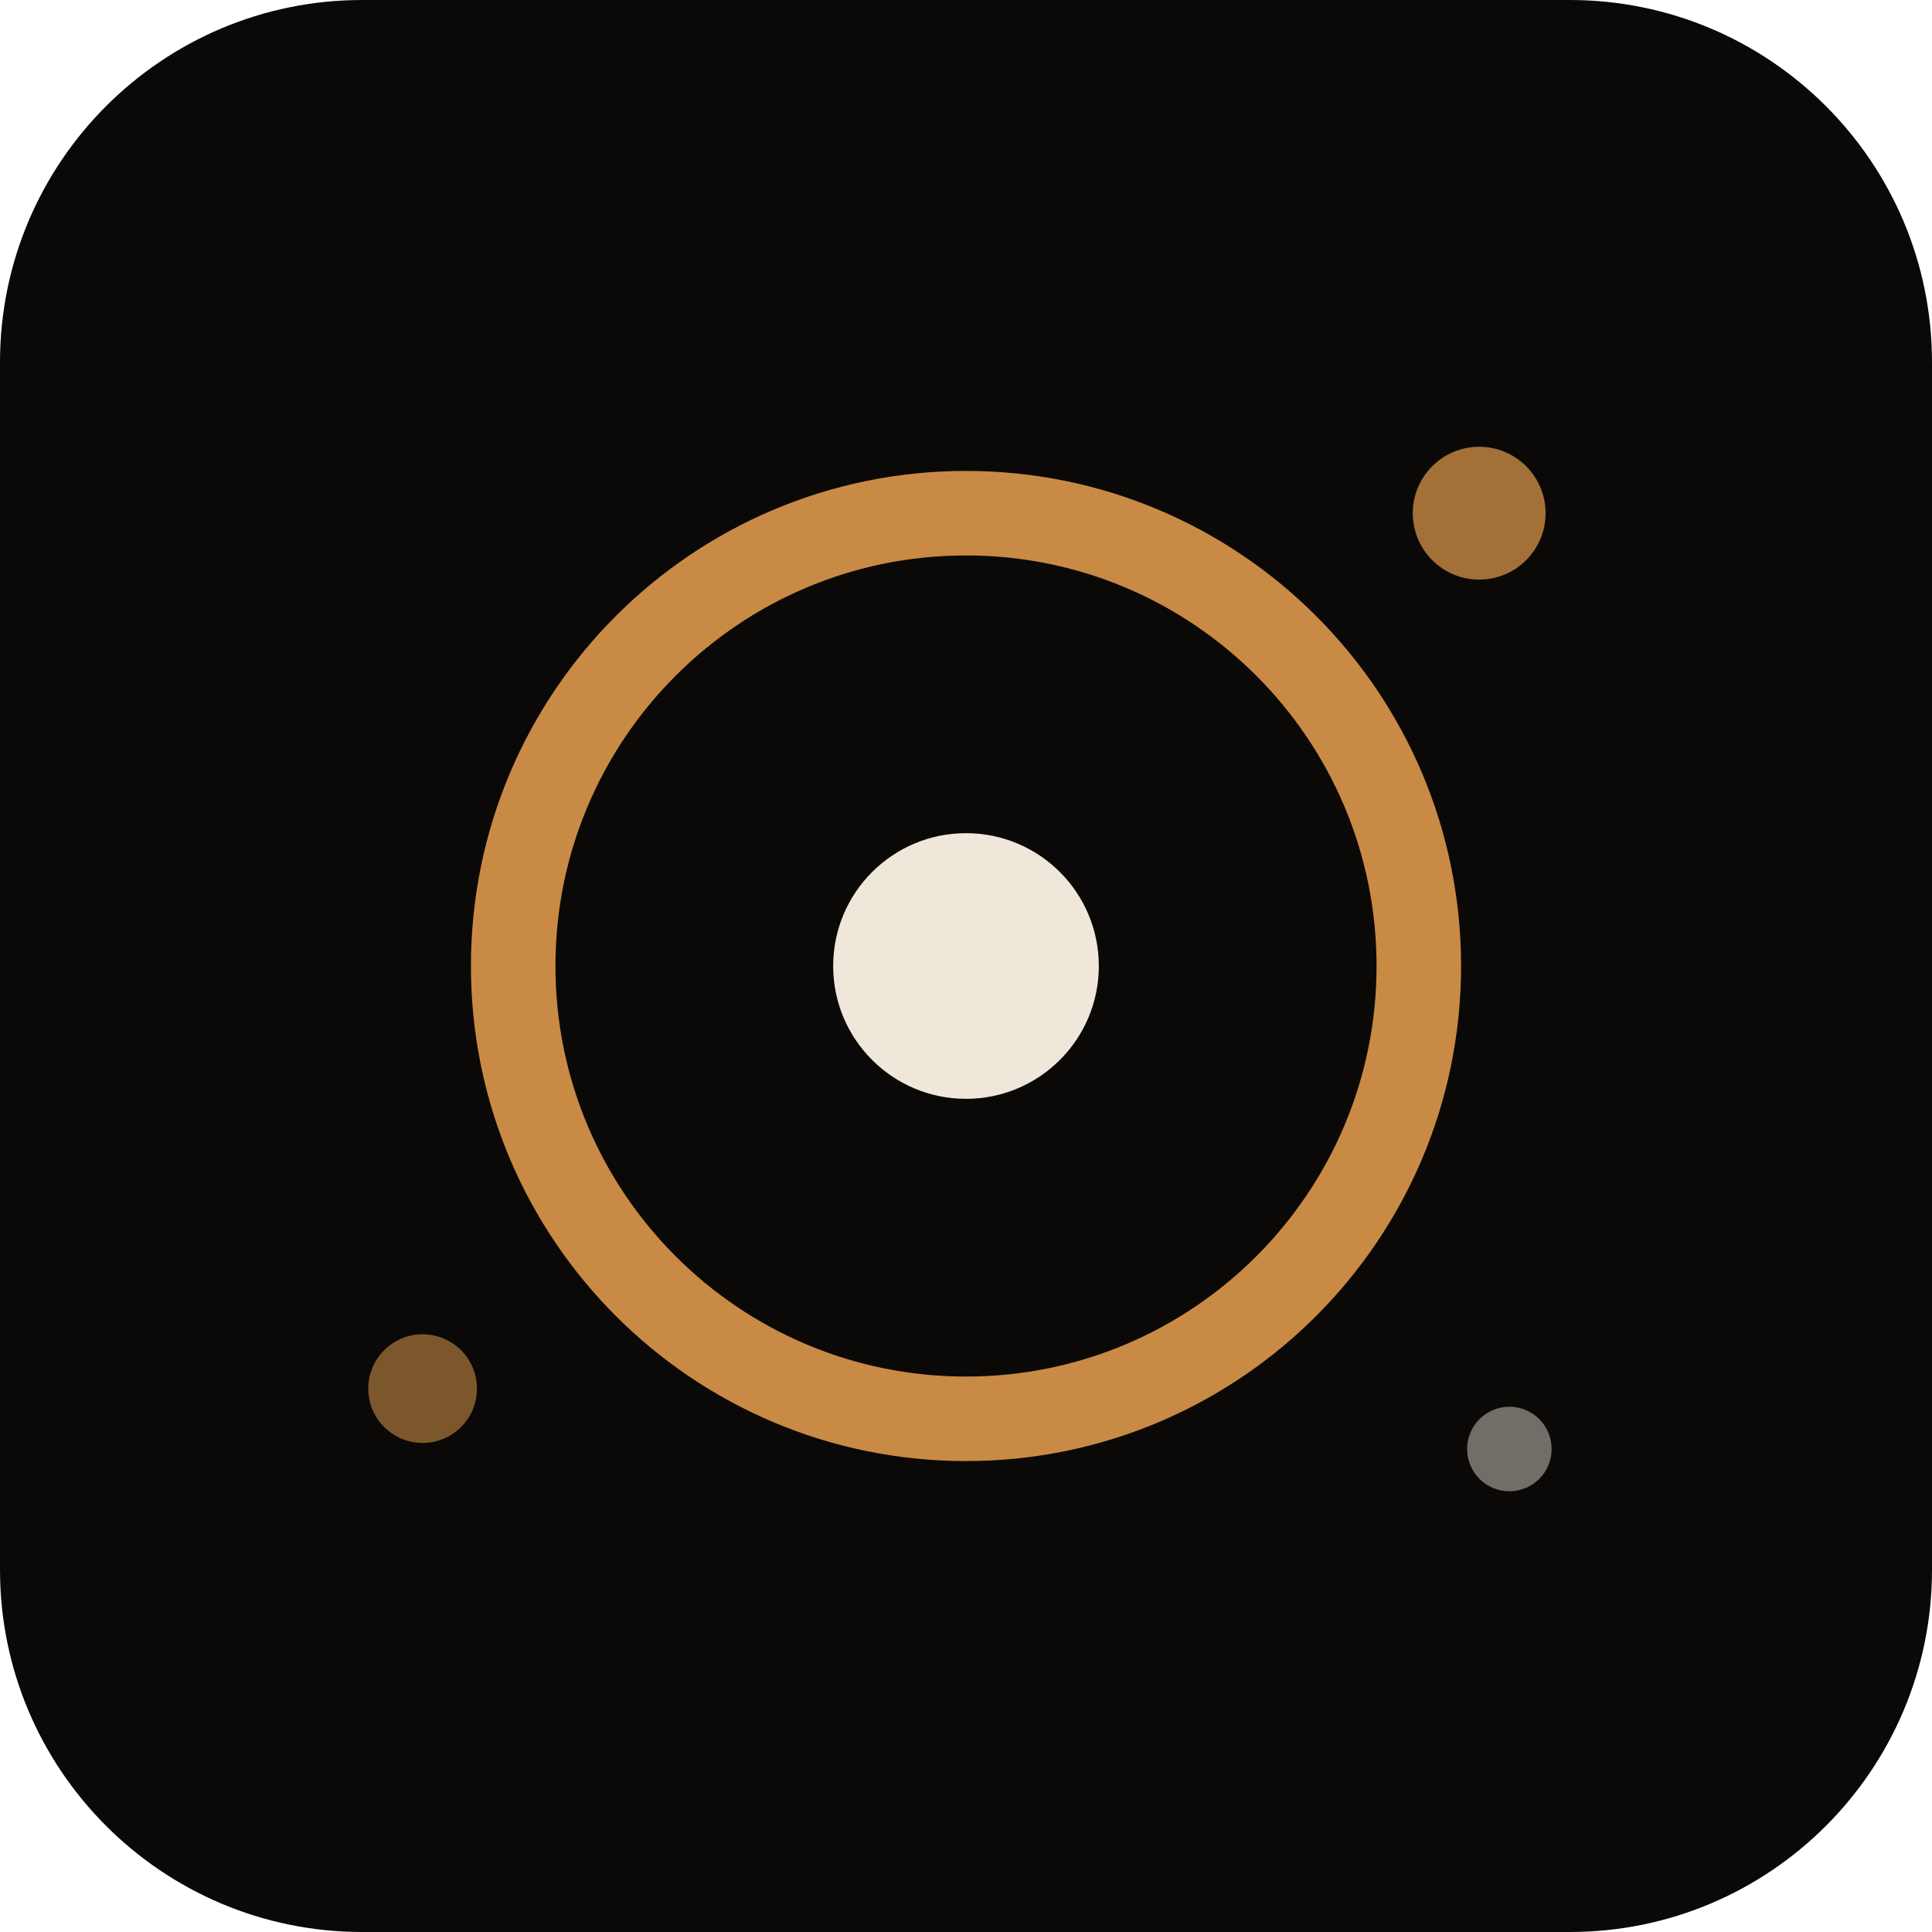
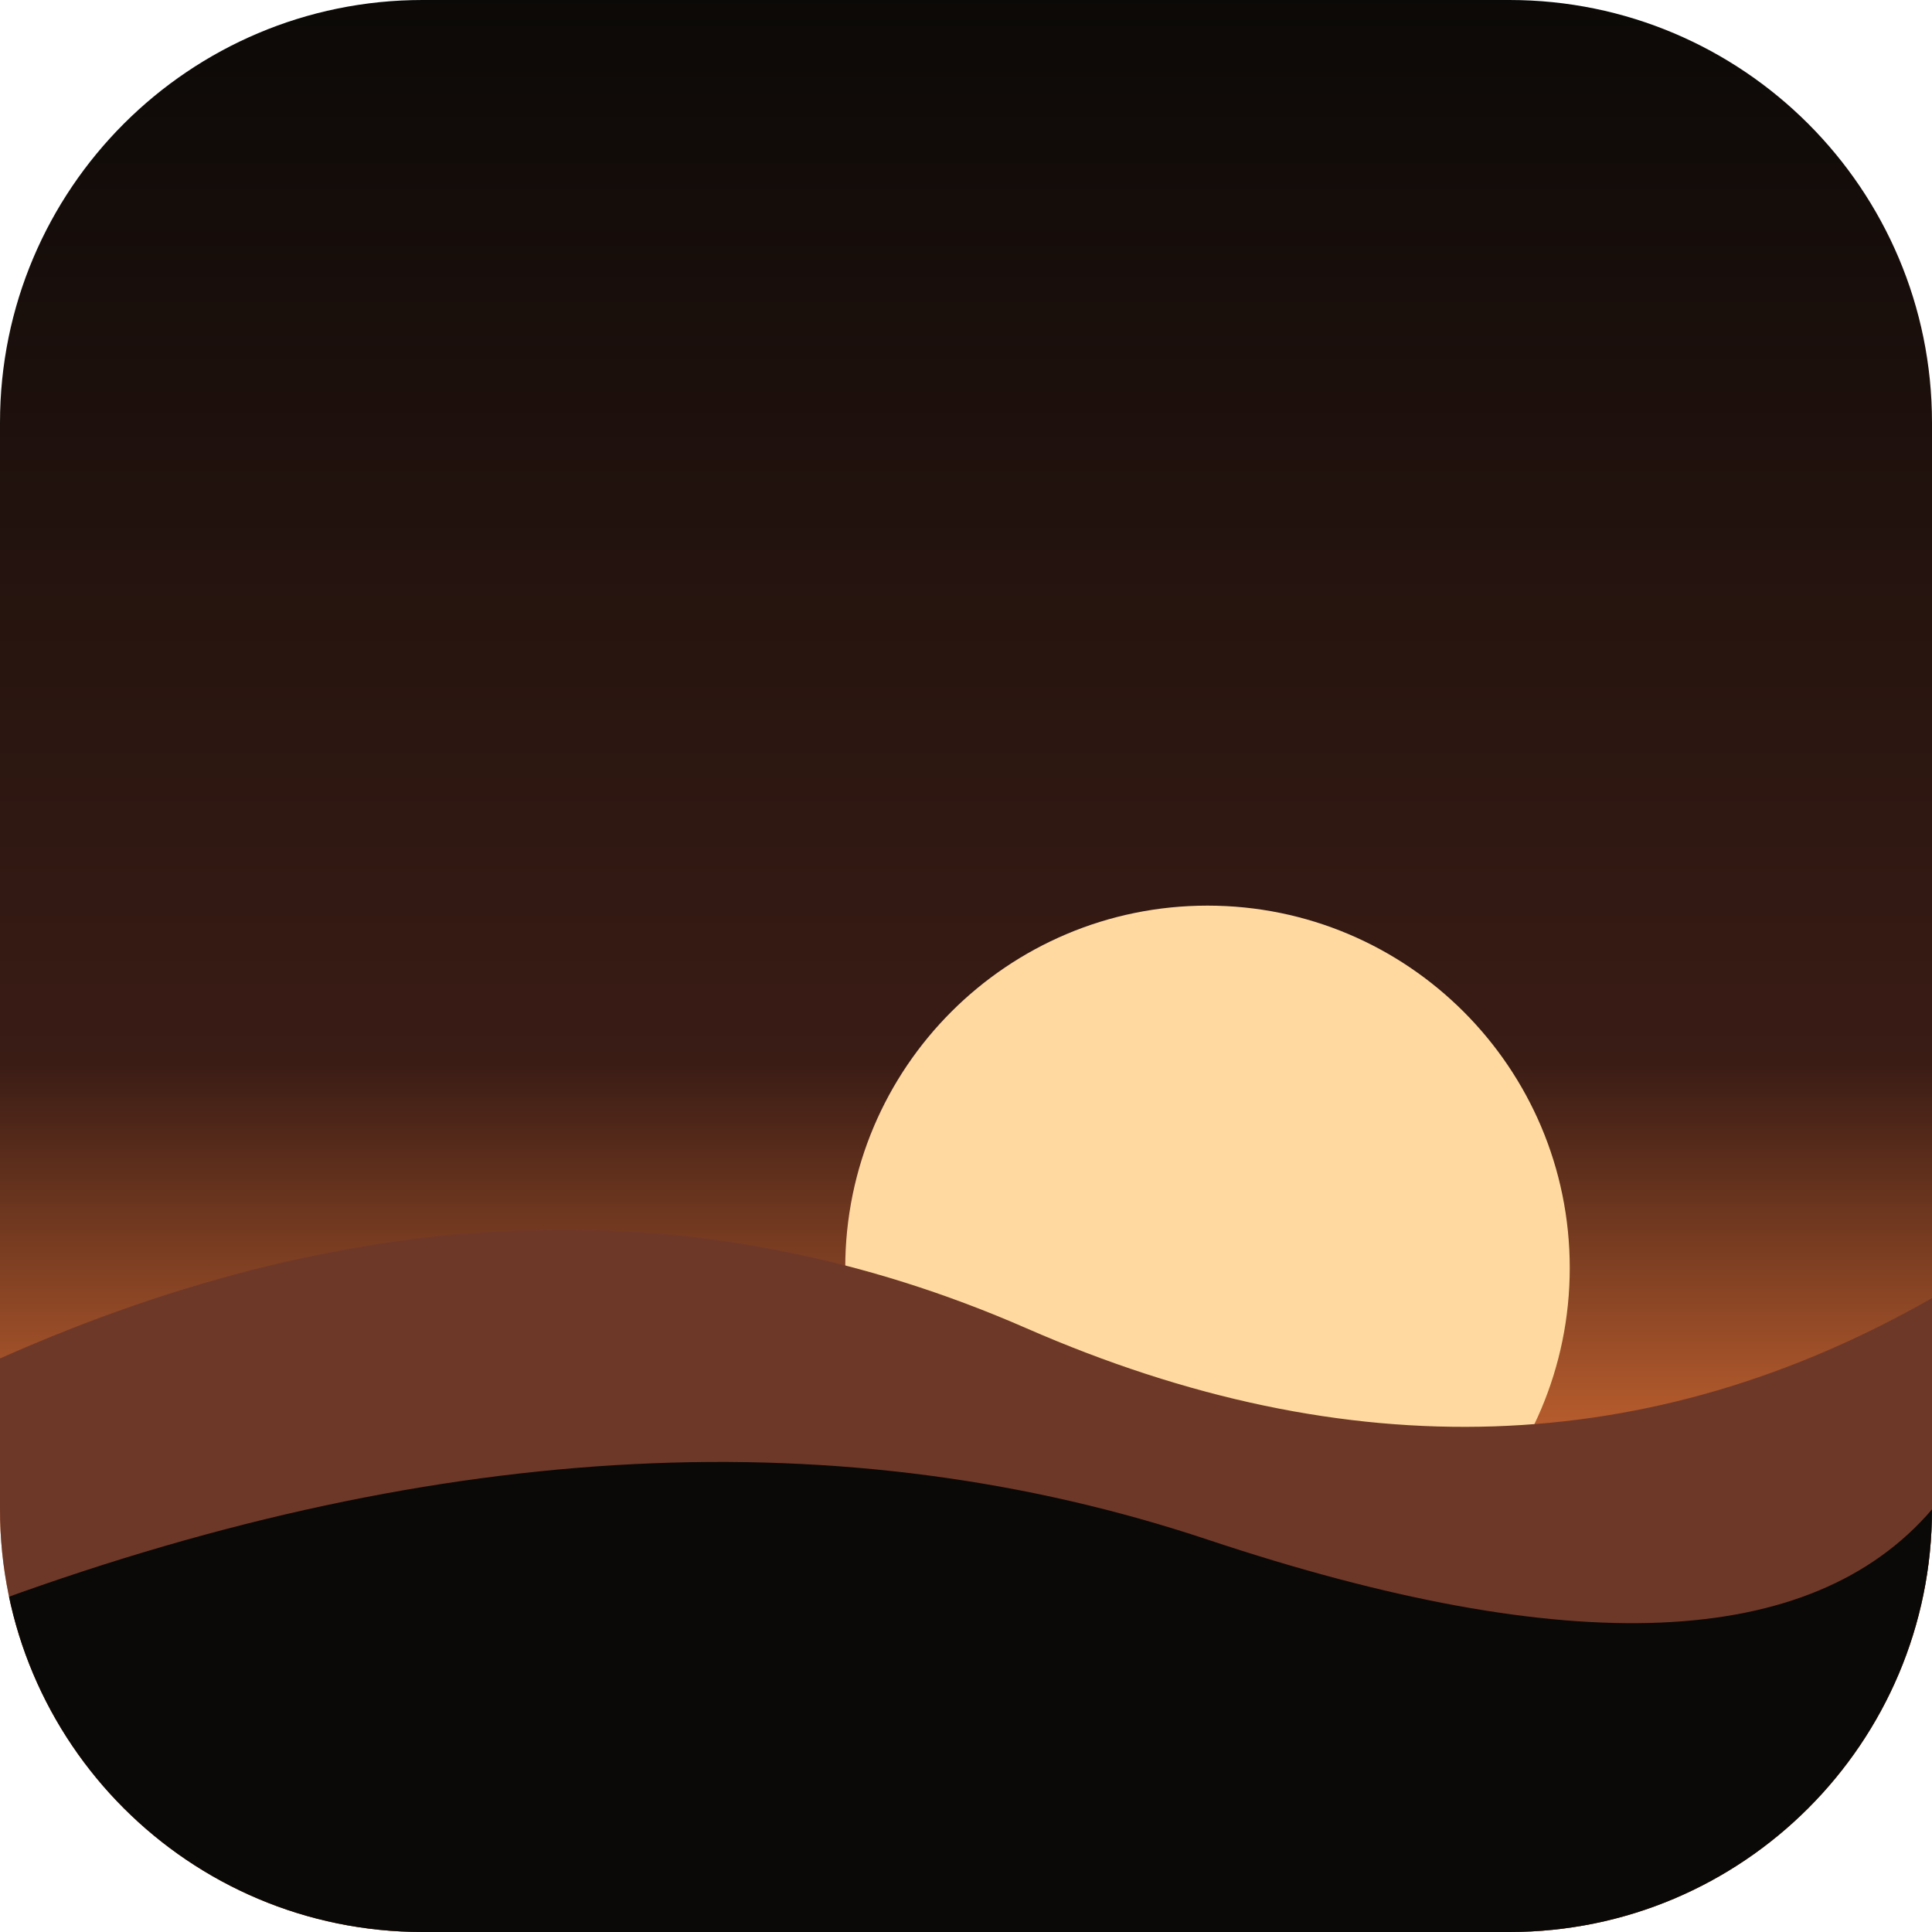
<svg xmlns="http://www.w3.org/2000/svg" viewBox="0 0 32 32">
-   <rect width="32" height="32" rx="6" fill="#0B0907" />
-   <circle cx="16" cy="16" r="7.5" fill="none" stroke="#C98A45" stroke-width="1.4" />
-   <circle cx="16" cy="16" r="2.2" fill="#EFE7D9" />
-   <circle cx="24.5" cy="8.5" r="1.1" fill="#C98A45" opacity=".8" />
-   <circle cx="7" cy="23" r="0.9" fill="#C98A45" opacity=".6" />
-   <circle cx="25" cy="24" r="0.7" fill="#EFE7D9" opacity=".45" />
+   <defs>
+     <clipPath id="c">
+       <rect width="32" height="32" rx="7" />
+     </clipPath>
+     <linearGradient id="s" x1="0" y1="0" x2="0" y2="1">
+       <stop offset="0" stop-color="#0B0907" />
+       <stop offset=".55" stop-color="#3A1C15" />
+       <stop offset=".75" stop-color="#C0612F" />
+       <stop offset=".85" stop-color="#F4C685" />
+     </linearGradient>
+   </defs>
+   <g clip-path="url(#c)">
+     <rect width="32" height="32" fill="url(#s)" />
+     <circle cx="20" cy="21" r="6" fill="#FFD9A0" />
+     <path d="M0 22.5 Q9 18.5 17 22 T32 21.5 V32 H0Z" fill="#6E3829" />
+     <path d="M0 26.5 Q11 22.5 20 25.5 T32 25 V32 H0Z" fill="#0B0907" />
+   </g>
</svg>
